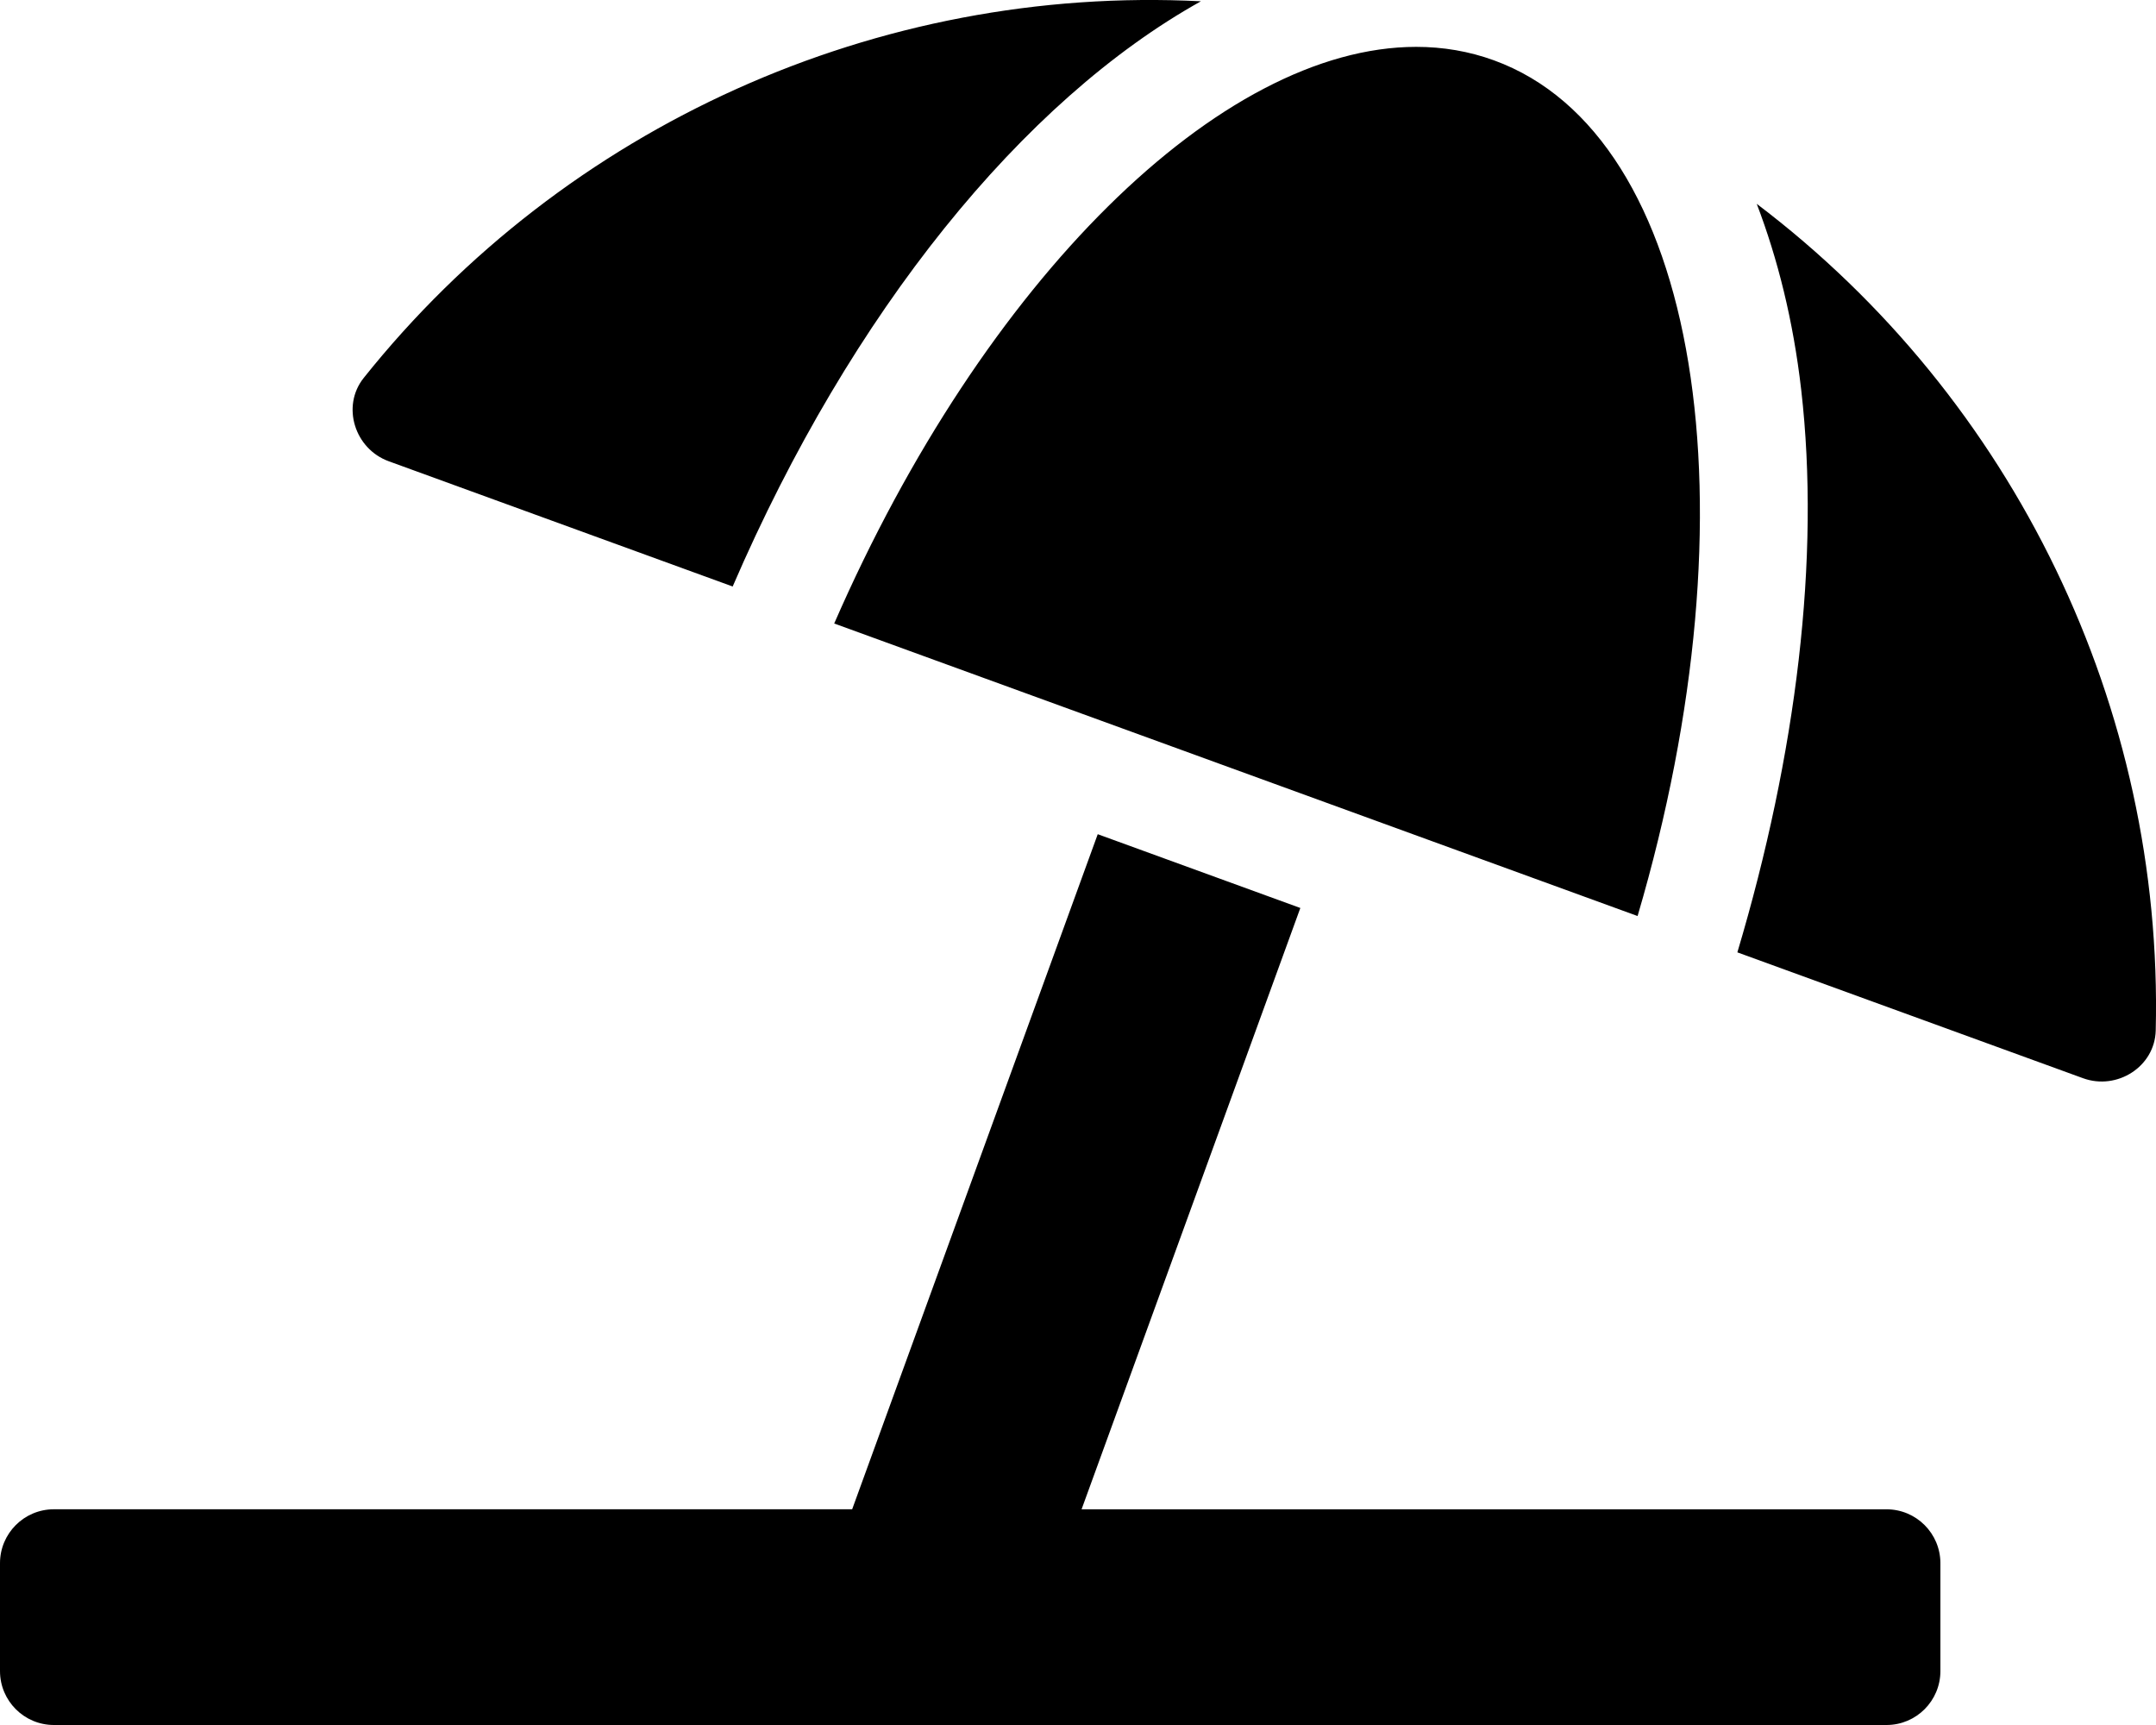
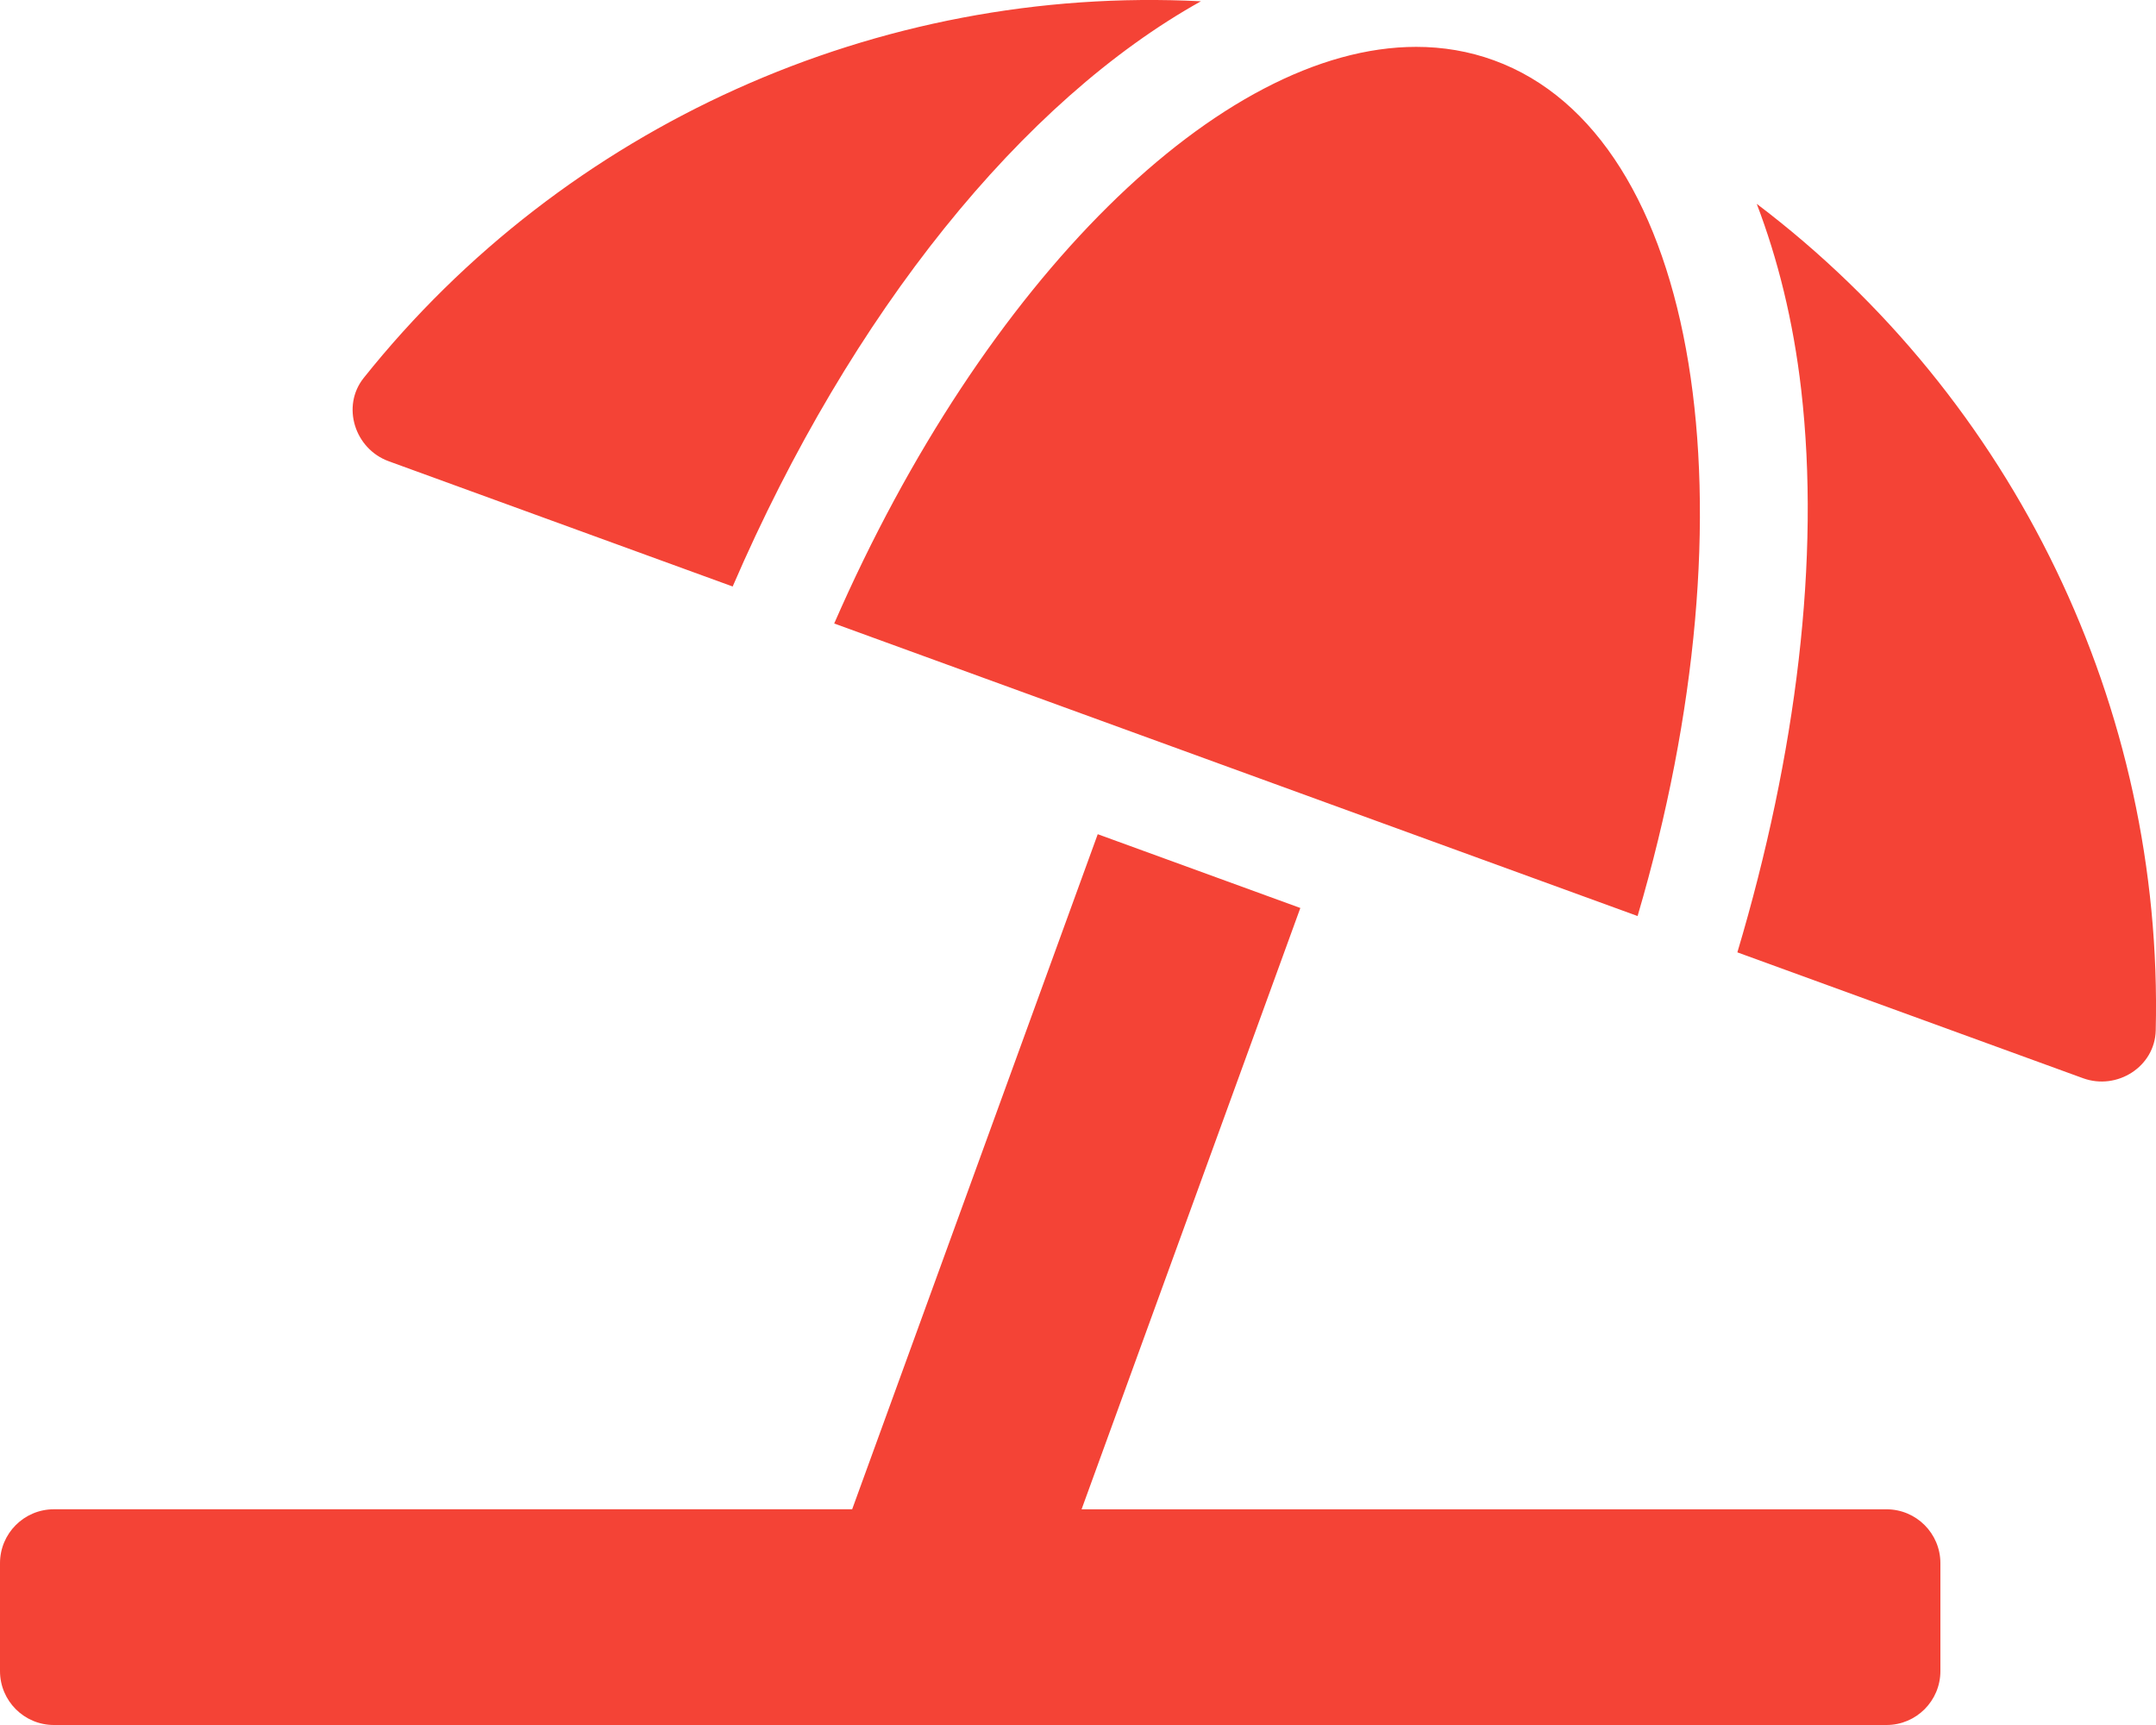
<svg xmlns="http://www.w3.org/2000/svg" viewBox="0 0 640 512">
-   <path d="M115.38 136.9l102.11 37.18c35.19-81.54 86.21-144.29 139-173.7-95.88-4.89-188.78 36.96-248.53 111.8-6.69 8.4-2.66 21.05 7.42 24.72zm132.25 48.16l238.48 86.83c35.76-121.38 18.7-231.66-42.63-253.98-7.4-2.7-15.13-4-23.09-4-58.02.01-128.27 69.17-172.76 171.15zM521.48 60.5c6.22 16.3 10.83 34.6 13.2 55.19 5.74 49.89-1.42 108.23-18.95 166.98l102.62 37.36c10.09 3.67 21.31-3.43 21.57-14.17 2.32-95.69-41.91-187.44-118.44-245.36zM560 447.98H321.06L386 269.5l-60.14-21.9-72.9 200.37H16c-8.84 0-16 7.16-16 16.01v32.01C0 504.83 7.16 512 16 512h544c8.84 0 16-7.17 16-16.01v-32.01c0-8.84-7.16-16-16-16z" />
+   <path fill="#f44336" d="M115.38 136.9l102.11 37.18c35.19-81.54 86.21-144.29 139-173.7-95.88-4.89-188.78 36.96-248.53 111.8-6.69 8.4-2.66 21.05 7.42 24.72zm132.25 48.16l238.48 86.83c35.76-121.38 18.7-231.66-42.63-253.98-7.4-2.7-15.13-4-23.09-4-58.02.01-128.27 69.17-172.76 171.15zM521.48 60.5c6.22 16.3 10.83 34.6 13.2 55.19 5.74 49.89-1.42 108.23-18.95 166.98l102.62 37.36c10.09 3.67 21.31-3.43 21.57-14.17 2.32-95.69-41.91-187.44-118.44-245.36zM560 447.98H321.06L386 269.5l-60.14-21.9-72.9 200.37H16c-8.84 0-16 7.16-16 16.01v32.01C0 504.83 7.16 512 16 512h544c8.84 0 16-7.17 16-16.01v-32.01c0-8.84-7.16-16-16-16z" />
</svg>
